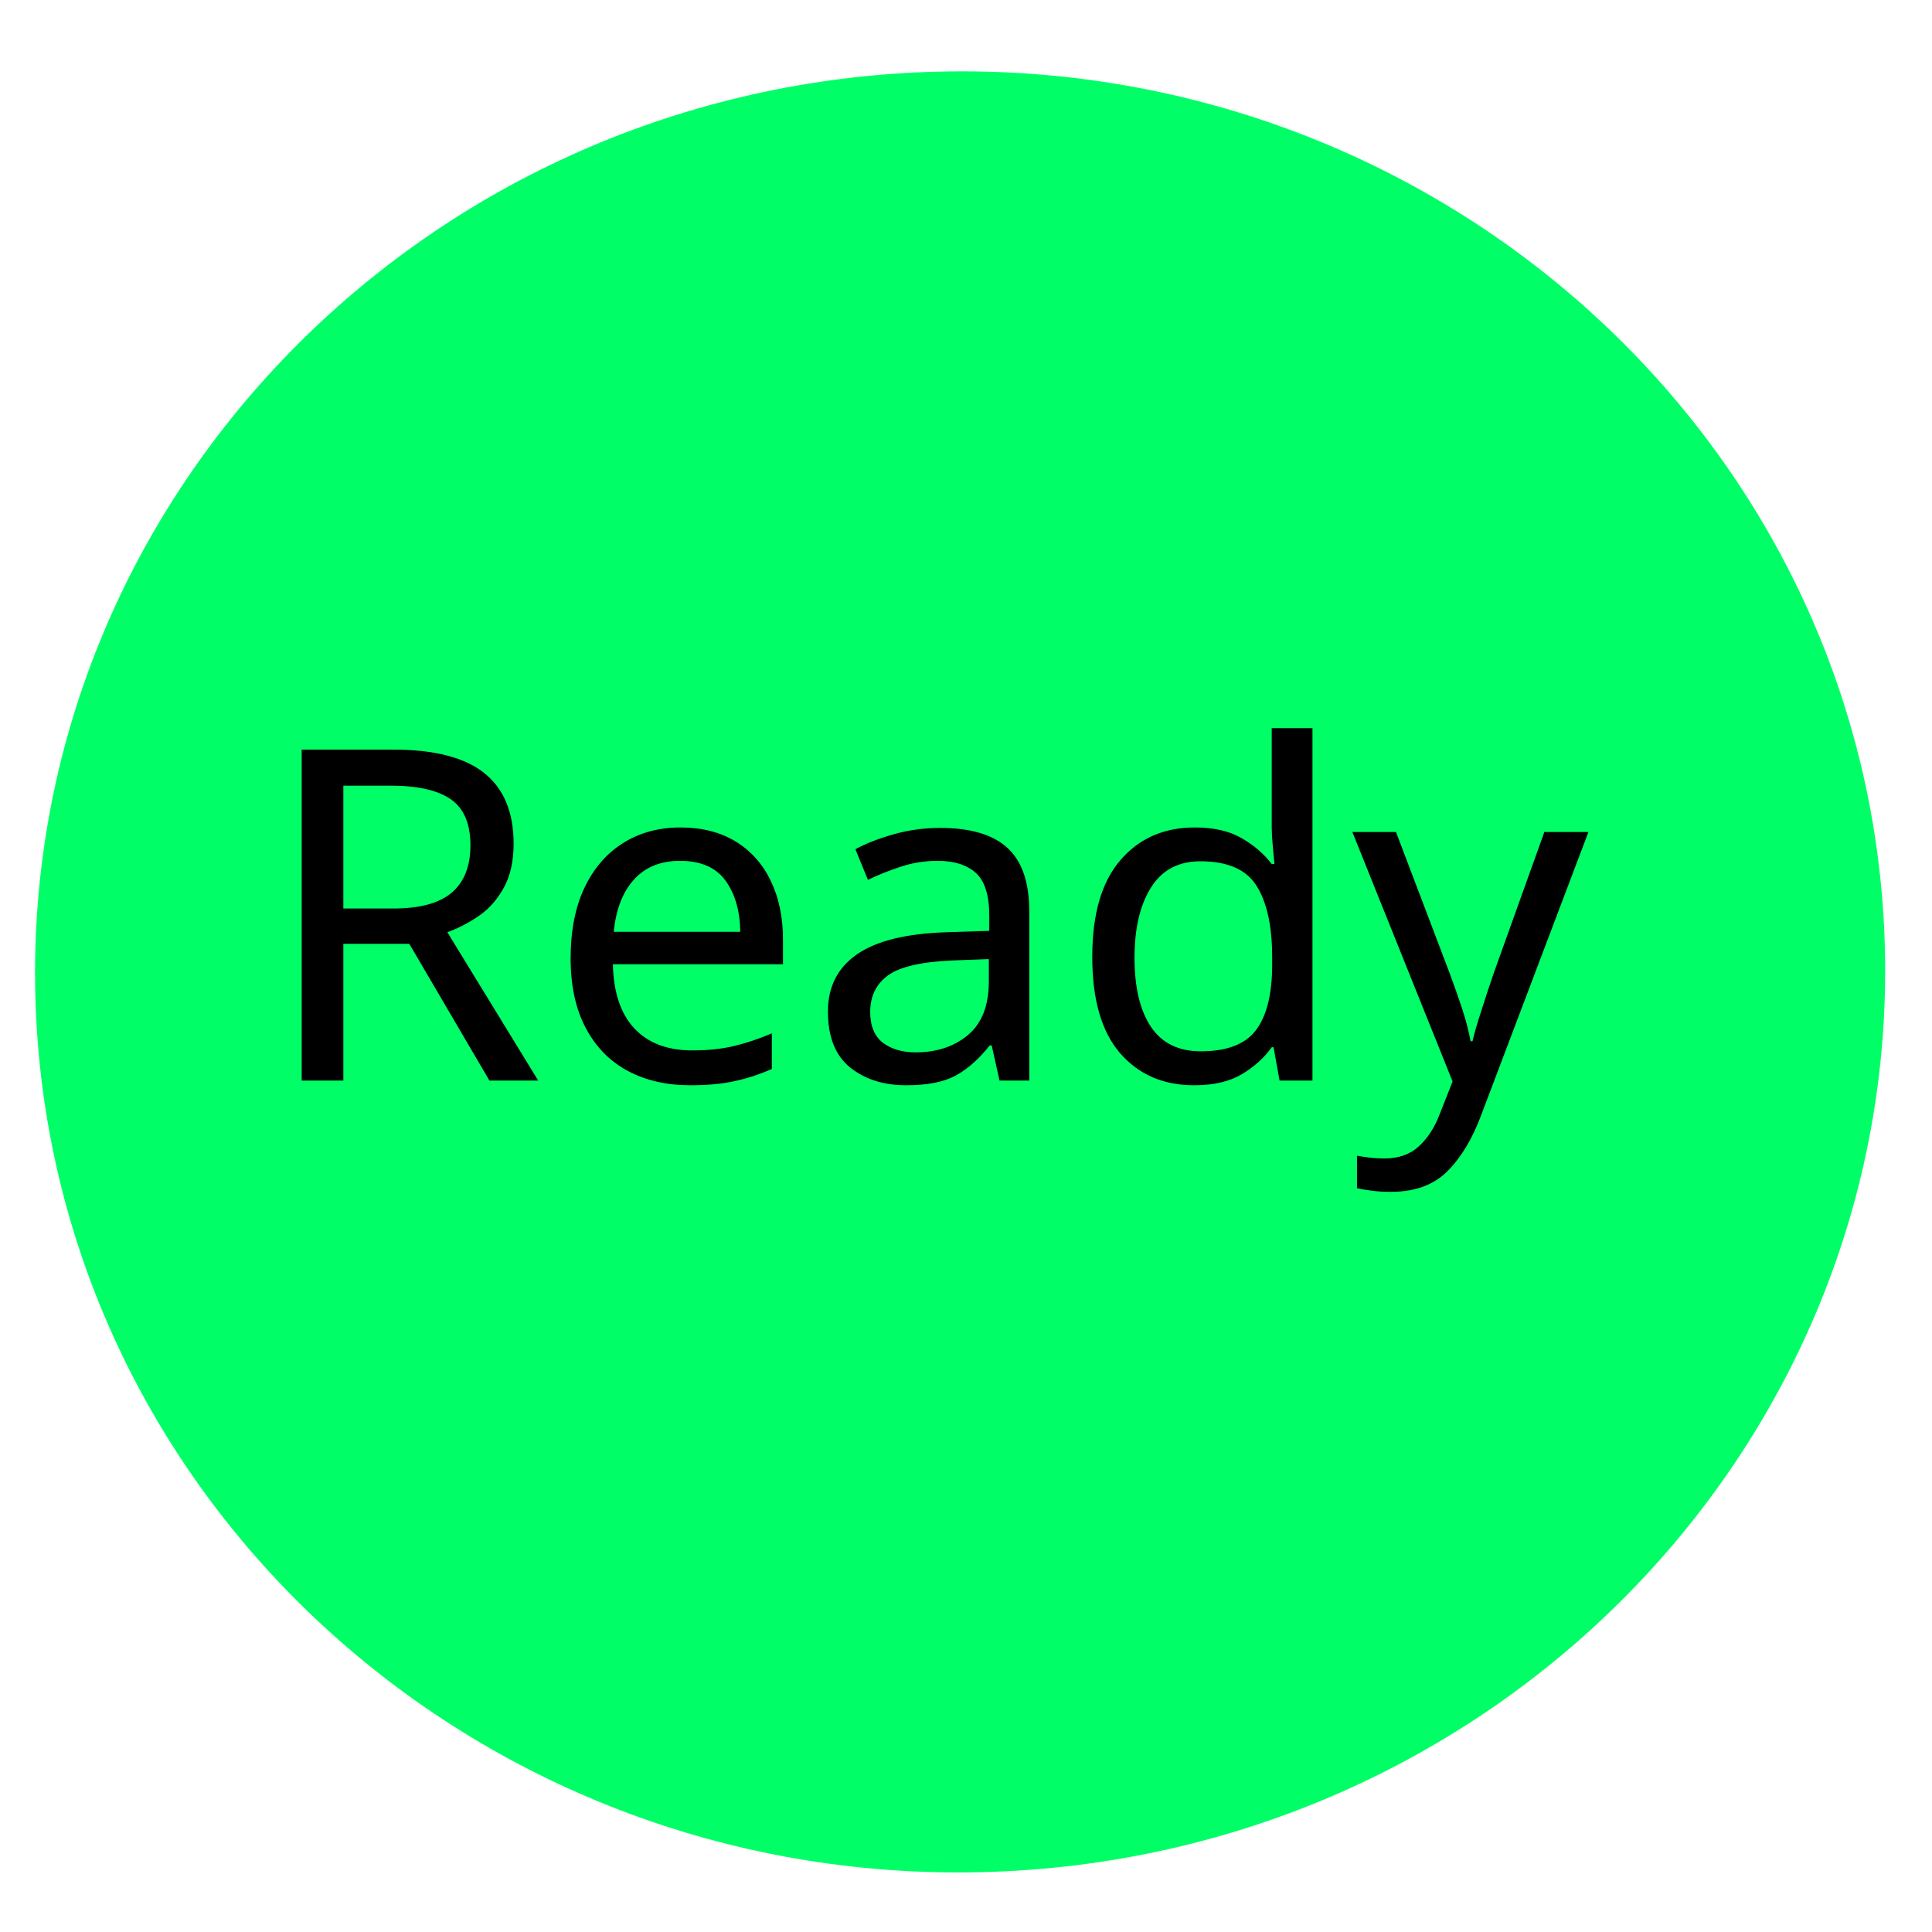
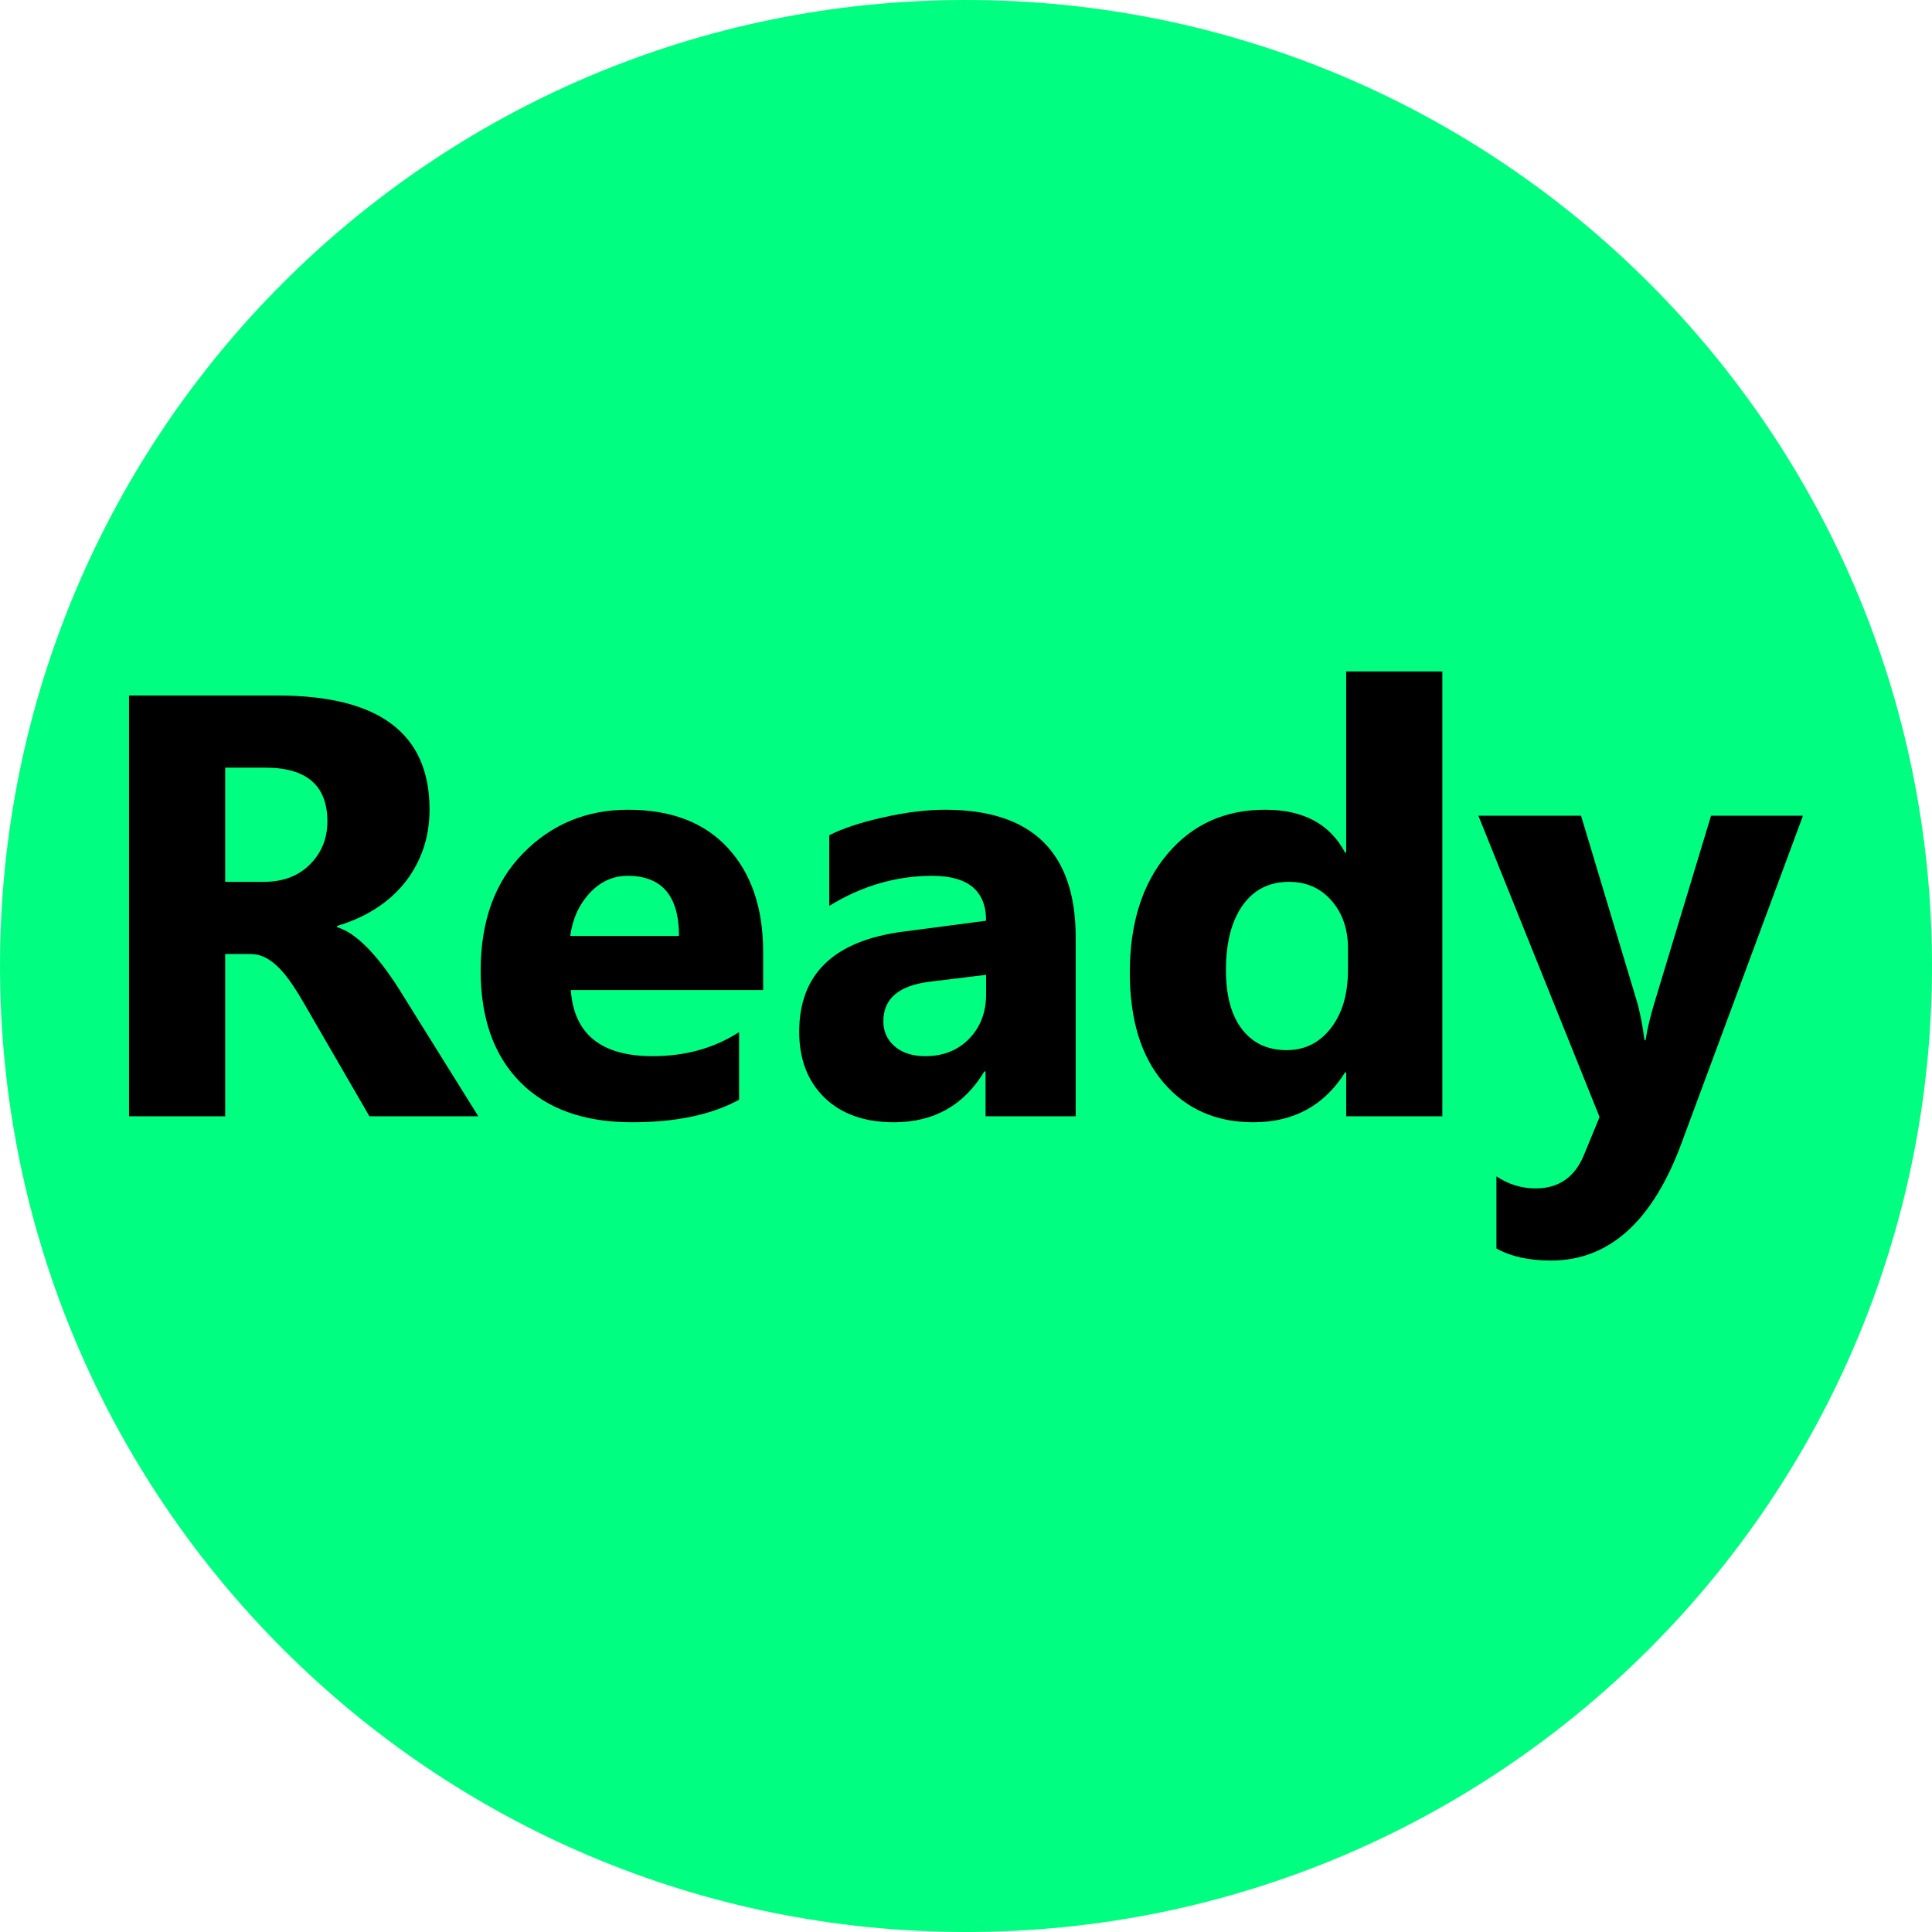
- <svg xmlns="http://www.w3.org/2000/svg" version="1.1" id="Capa_1" x="0px" y="0px" viewBox="0 0 200 200" style="enable-background:new 0 0 200 200;" xml:space="preserve" width="100%" height="100%">
-   <defs id="defs3069" />
-   <path style="fill:#00ff66" id="path3073" d="m 183.051,112.712 a 77.542,77.119 0 1 1 -155.085,0 77.542,77.119 0 1 1 155.085,0 z" transform="matrix(1.234578,-0.03129259,0.03040967,1.208407,-34.29619,-32.28997)" />
-   <text xml:space="preserve" style="font-size:48px;font-style:normal;font-variant:normal;font-weight:normal;font-stretch:normal;text-align:start;line-height:125%;letter-spacing:0px;word-spacing:0px;writing-mode:lr-tb;text-anchor:start;fill:#000000;fill-opacity:1;stroke:none;font-family:Sans;-inkscape-font-specification:Sans" x="26.576" y="111.864" id="text3075">
-     <tspan id="tspan3077" x="26.576" y="111.864">Ready</tspan>
-   </text>
+ <svg xmlns="http://www.w3.org/2000/svg" version="1.1" baseProfile="full" width="60" height="60" viewBox="0 0 60.00 60.00" enable-background="new 0 0 60.00 60.00" xml:space="preserve">
+   <g>
+     <ellipse fill="#00FF80" fill-opacity="1" stroke-linejoin="round" cx="30" cy="30" rx="30" ry="30" />
+     <g>
+       <path fill="#000000" fill-opacity="1" stroke-linejoin="round" d="M 14.854,34.667L 11.473,34.667L 9.51,31.28C 9.365,31.022 9.224,30.792 9.089,30.591C 8.954,30.389 8.817,30.217 8.679,30.073C 8.541,29.929 8.397,29.819 8.248,29.742C 8.098,29.665 7.935,29.627 7.76,29.627L 6.993,29.627L 6.993,34.667L 4.007,34.667L 4.007,21.6L 8.63,21.6C 11.77,21.6 13.34,22.779 13.34,25.138C 13.34,25.591 13.271,26.009 13.134,26.394C 12.997,26.778 12.804,27.124 12.554,27.432C 12.304,27.74 12.002,28.006 11.648,28.23C 11.294,28.453 10.901,28.628 10.467,28.755L 10.467,28.793C 10.658,28.853 10.842,28.951 11.021,29.089C 11.2,29.226 11.373,29.386 11.539,29.57C 11.705,29.754 11.865,29.951 12.017,30.162C 12.17,30.373 12.309,30.579 12.433,30.782L 14.854,34.667 Z M 6.993,23.84L 6.993,27.387L 8.192,27.387C 8.785,27.387 9.261,27.209 9.618,26.853C 9.984,26.491 10.167,26.044 10.167,25.511C 10.167,24.397 9.525,23.84 8.242,23.84L 6.993,23.84 Z " />
+       <path fill="#000000" fill-opacity="1" stroke-linejoin="round" d="M 23.7,30.747L 17.727,30.747C 17.824,32.116 18.671,32.8 20.267,32.8C 21.286,32.8 22.181,32.551 22.953,32.053L 22.953,34.153C 22.1,34.62 20.991,34.853 19.628,34.853C 18.139,34.853 16.983,34.439 16.16,33.611C 15.338,32.782 14.927,31.628 14.927,30.146C 14.927,28.608 15.368,27.39 16.251,26.493C 17.134,25.595 18.219,25.147 19.506,25.147C 20.842,25.147 21.875,25.543 22.605,26.335C 23.335,27.128 23.7,28.202 23.7,29.56L 23.7,30.747 Z M 21.087,29.067C 21.087,27.822 20.555,27.2 19.491,27.2C 19.038,27.2 18.646,27.378 18.314,27.735C 17.983,28.092 17.781,28.536 17.709,29.067L 21.087,29.067 Z " />
+       <path fill="#000000" fill-opacity="1" stroke-linejoin="round" d="M 33.407,34.667L 30.607,34.667L 30.607,33.275L 30.569,33.275C 29.937,34.327 29.002,34.853 27.763,34.853C 26.849,34.853 26.13,34.598 25.606,34.088C 25.082,33.577 24.82,32.896 24.82,32.045C 24.82,30.246 25.902,29.208 28.066,28.93L 30.624,28.594C 30.624,27.665 30.067,27.2 28.953,27.2C 27.831,27.2 26.765,27.511 25.753,28.133L 25.753,25.94C 26.16,25.73 26.716,25.545 27.423,25.386C 28.13,25.226 28.773,25.147 29.352,25.147C 32.055,25.147 33.407,26.469 33.407,29.113L 33.407,34.667 Z M 30.624,30.884L 30.624,30.274L 28.88,30.487C 27.916,30.604 27.433,31.013 27.433,31.715C 27.433,32.032 27.55,32.292 27.785,32.495C 28.019,32.698 28.337,32.8 28.737,32.8C 29.295,32.8 29.749,32.619 30.099,32.258C 30.449,31.896 30.624,31.438 30.624,30.884 Z " />
+       <path fill="#000000" fill-opacity="1" stroke-linejoin="round" d="M 44.793,34.667L 41.807,34.667L 41.807,33.305L 41.772,33.305C 41.124,34.337 40.173,34.853 38.919,34.853C 37.768,34.853 36.842,34.445 36.14,33.628C 35.438,32.812 35.087,31.671 35.087,30.207C 35.087,28.677 35.474,27.451 36.248,26.529C 37.021,25.608 38.035,25.147 39.287,25.147C 40.475,25.147 41.303,25.59 41.772,26.477L 41.807,26.477L 41.807,20.853L 44.793,20.853L 44.793,34.667 Z M 41.862,30.125L 41.862,29.443C 41.862,28.852 41.692,28.361 41.353,27.971C 41.014,27.582 40.573,27.387 40.03,27.387C 39.416,27.387 38.936,27.63 38.591,28.117C 38.246,28.604 38.073,29.274 38.073,30.125C 38.073,30.923 38.24,31.537 38.574,31.967C 38.907,32.398 39.368,32.613 39.958,32.613C 40.52,32.613 40.977,32.386 41.331,31.931C 41.685,31.476 41.862,30.874 41.862,30.125 Z " />
+       <path fill="#000000" fill-opacity="1" stroke-linejoin="round" d="M 55.993,25.333L 52.228,35.483C 51.33,37.926 49.977,39.147 48.171,39.147C 47.483,39.147 46.917,39.022 46.473,38.773L 46.473,36.533C 46.847,36.782 47.252,36.907 47.69,36.907C 48.411,36.907 48.914,36.556 49.197,35.854L 49.676,34.69L 45.913,25.333L 49.101,25.333L 50.819,31.044C 50.926,31.4 51.01,31.819 51.07,32.301L 51.105,32.301C 51.159,31.947 51.259,31.535 51.403,31.065L 53.138,25.333L 55.993,25.333 Z " />
+     </g>
+   </g>
</svg>
